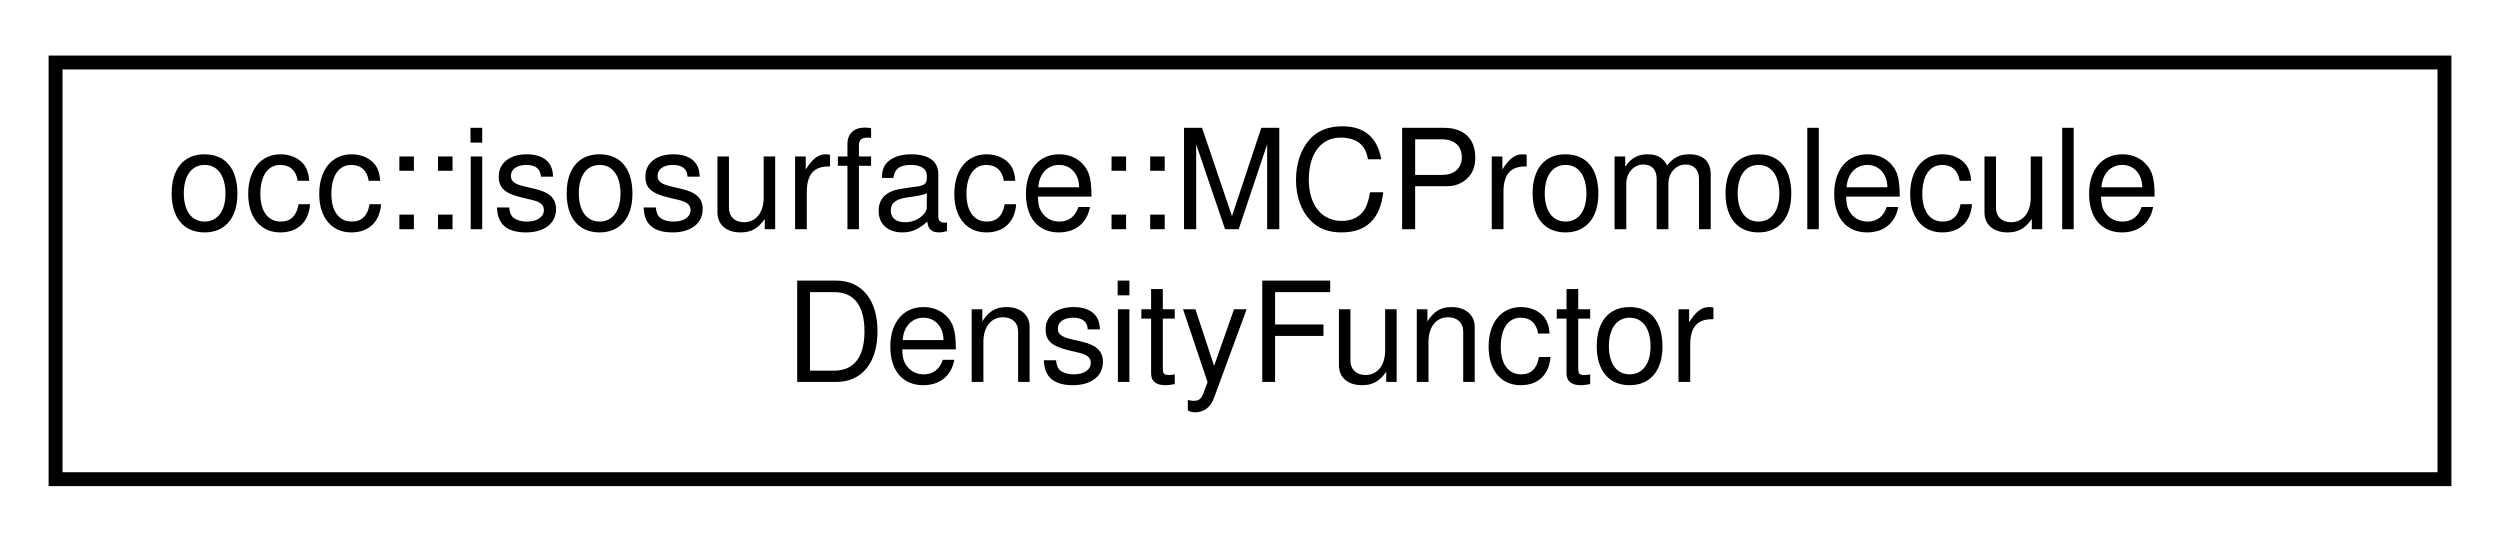
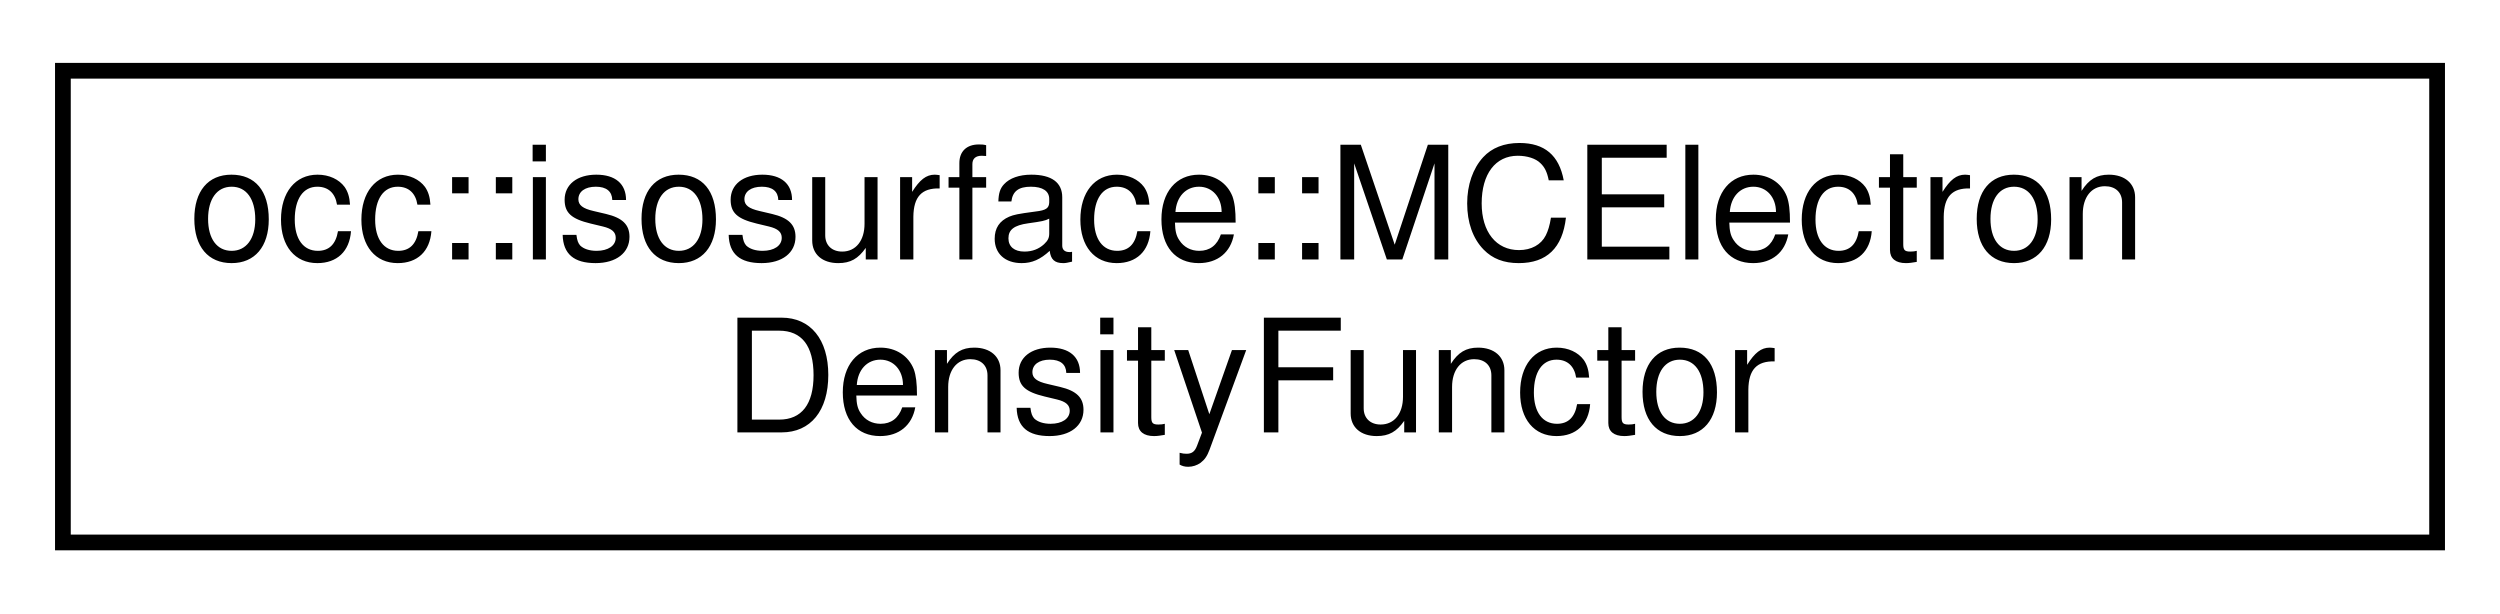
- <svg xmlns="http://www.w3.org/2000/svg" xmlns:xlink="http://www.w3.org/1999/xlink" width="180pt" height="39pt" viewBox="0.00 0.00 180.00 39.00">
+ <svg xmlns="http://www.w3.org/2000/svg" xmlns:xlink="http://www.w3.org/1999/xlink" width="159pt" height="39pt" viewBox="0.00 0.00 159.00 39.00">
  <g id="graph0" class="graph" transform="scale(1 1) rotate(0) translate(4 35)">
    <g id="node1" class="node">
      <g id="a_node1">
-         <a xlink:href="classocc_1_1isosurface_1_1MCPromoleculeDensityFunctor.html" target="_top" xlink:title=" ">
-           <polygon fill="none" stroke="black" points="0,-0.5 0,-30.5 172,-30.5 172,-0.5 0,-0.5" />
-           <text text-anchor="start" x="8" y="-18.5" font-family="Helvetica,sans-Serif" font-size="10.00">occ::isosurface::MCPromolecule</text>
-           <text text-anchor="middle" x="86" y="-7.5" font-family="Helvetica,sans-Serif" font-size="10.00">DensityFunctor</text>
+         <a xlink:href="classocc_1_1isosurface_1_1MCElectronDensityFunctor.html" target="_top" xlink:title=" ">
+           <polygon fill="none" stroke="black" points="0,-0.5 0,-30.5 151,-30.5 151,-0.5 0,-0.5" />
+           <text text-anchor="start" x="8" y="-18.5" font-family="Helvetica,sans-Serif" font-size="10.00">occ::isosurface::MCElectron</text>
+           <text text-anchor="middle" x="75.5" y="-7.5" font-family="Helvetica,sans-Serif" font-size="10.00">DensityFunctor</text>
        </a>
      </g>
    </g>
  </g>
</svg>
